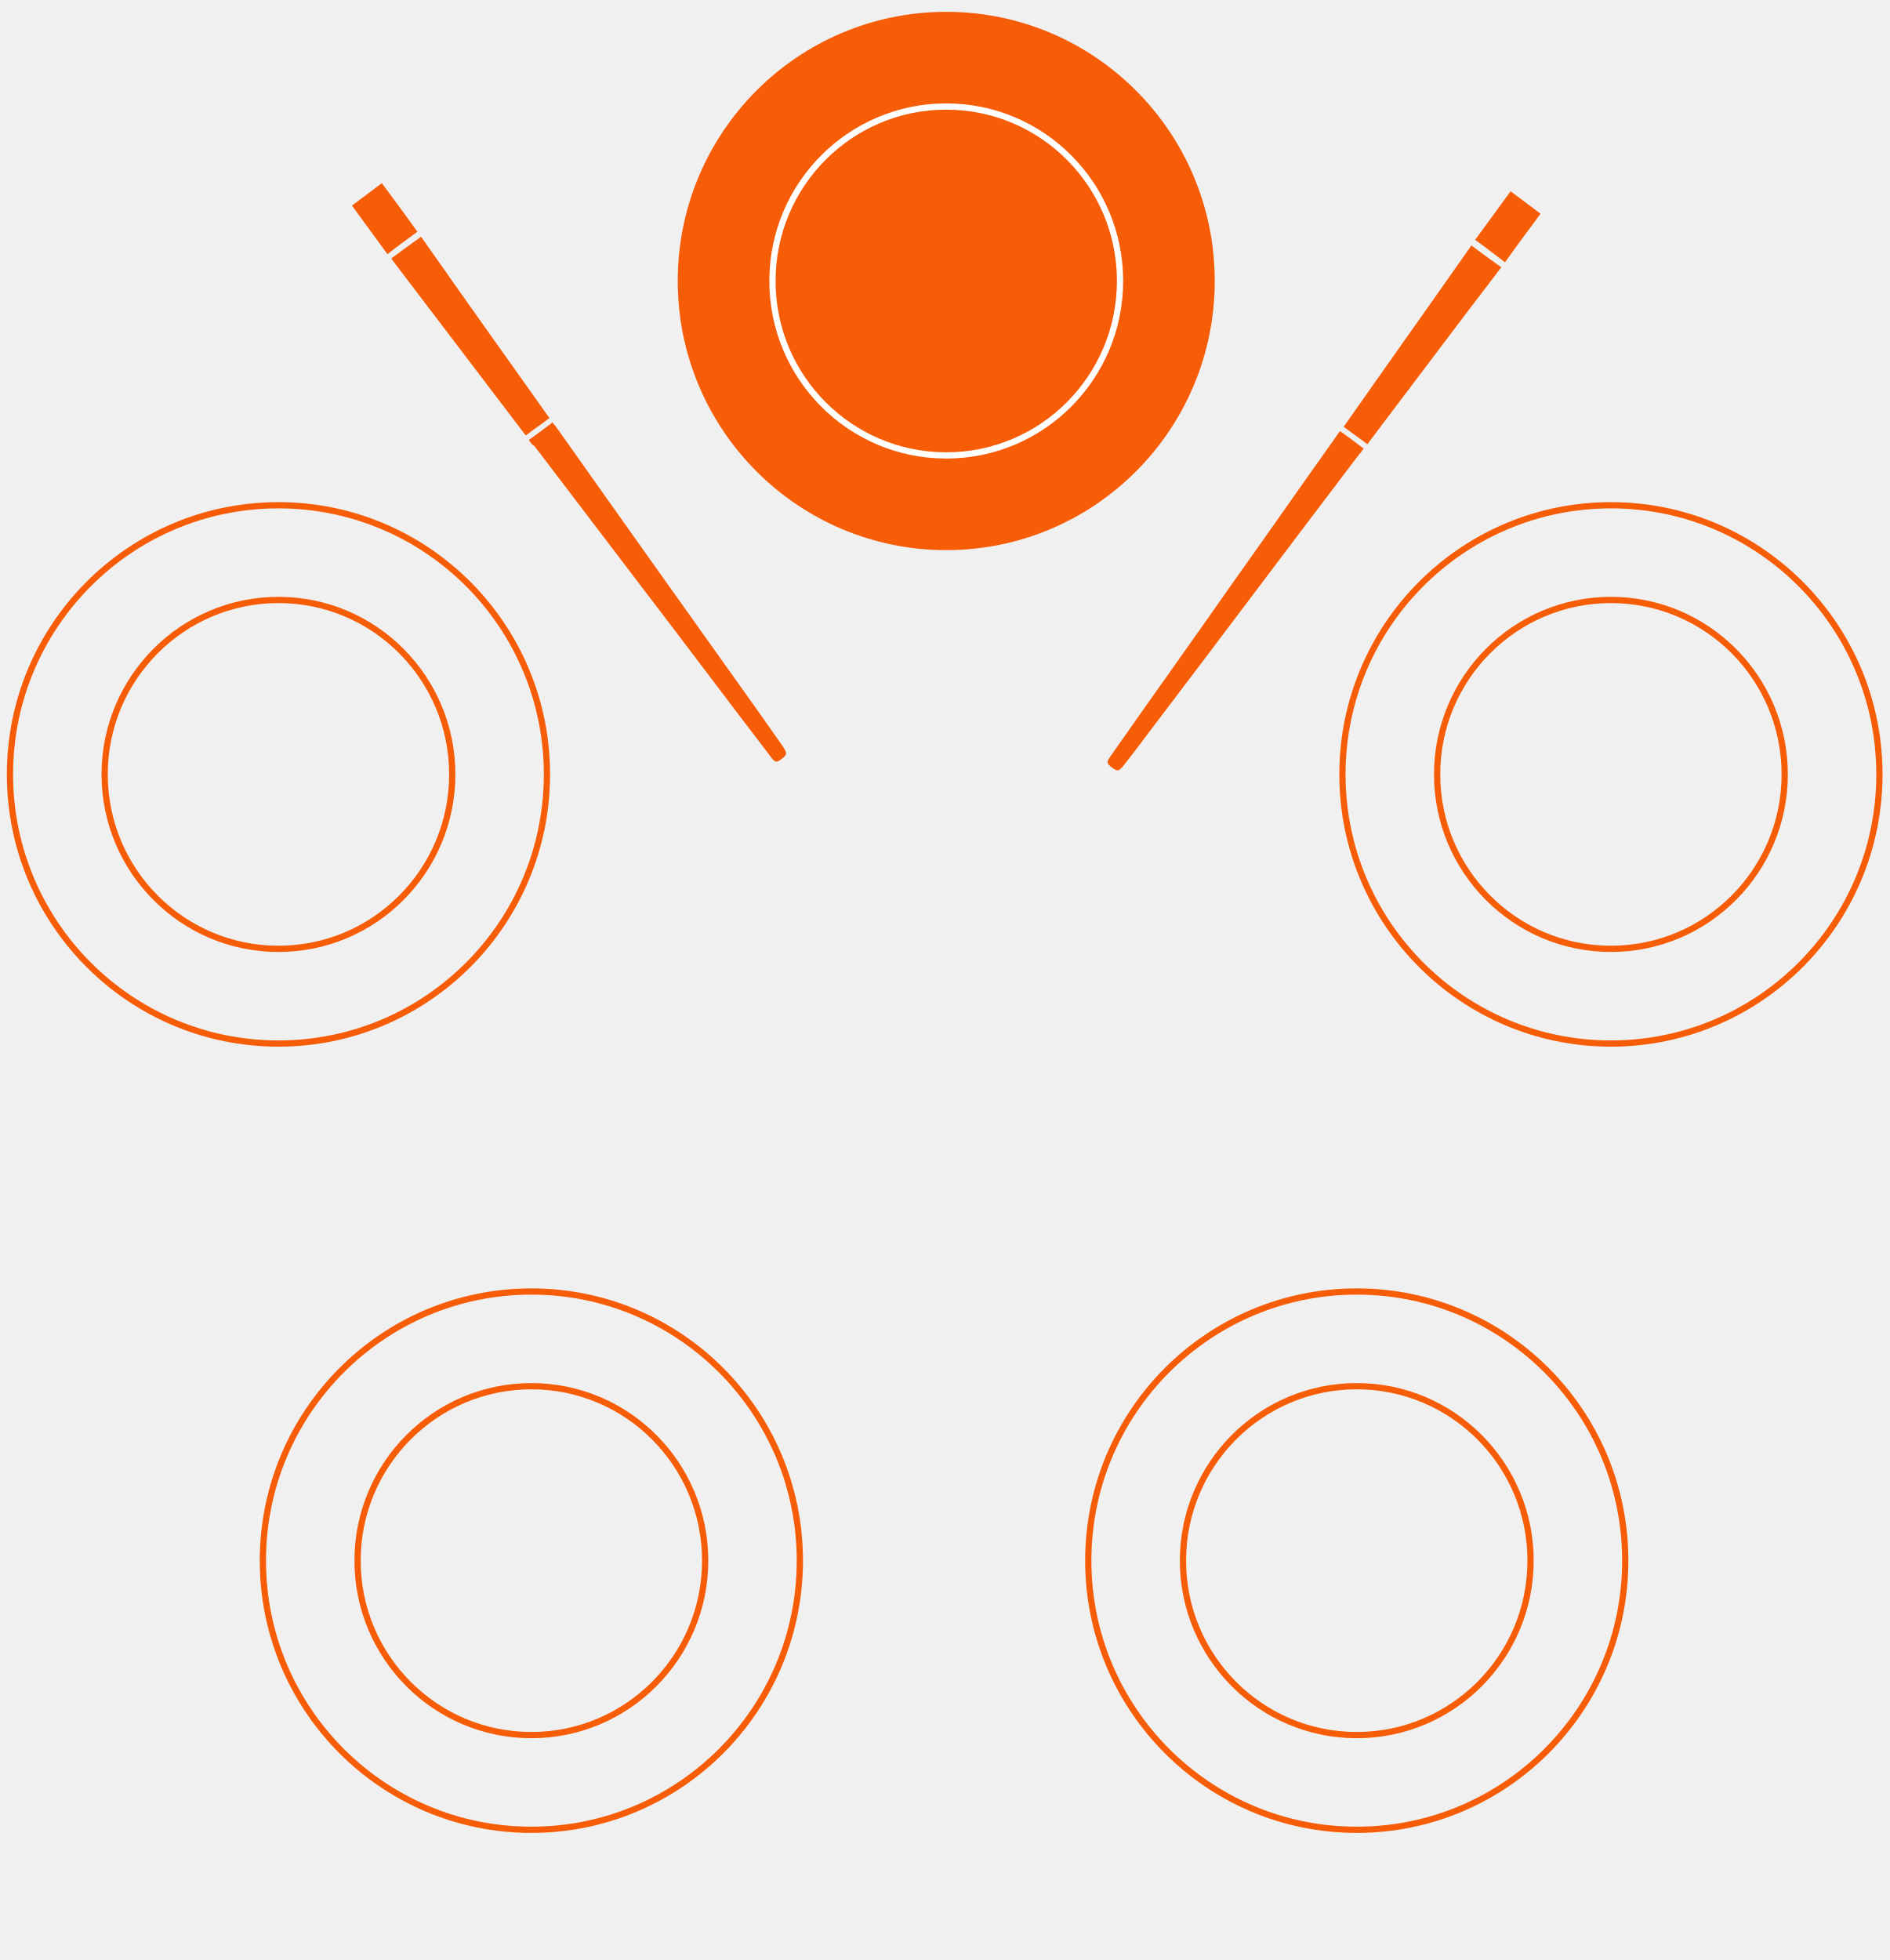
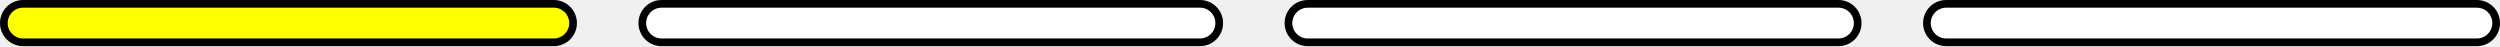
- <svg xmlns="http://www.w3.org/2000/svg" version="1.1" x="0px" y="0px" viewBox="0 0 303.3 314.6" style="enable-background:new 0 0 303.3 314.6;" xml:space="preserve">
-   <style type="text/css">
- 	.st0{display:none;}
- 	.st1{display:inline;}
- 	.st2{fill:none;stroke:#F75C06;stroke-miterlimit:10;}
- 	.st3{fill:#F75C06;}
- 	.st4{fill:none;stroke:#FFFFFF;stroke-miterlimit:10;}
- </style>
-   <g id="Layer_1" class="st0">
-     <g class="st1">
-       <path class="st2" d="M16.8,117" />
-       <g>
-         <path class="st3" d="M153.9,266.4c-1.6,0-3.1,0-4.7,0c0-0.4,0-0.8,0-1.1c0.3-18.4,0.6-36.7,0.9-55.1c0-2.5,0.1-5,0.1-7.5     c0-1.4,0.1-1.6,1.3-1.6c1.1,0,1.3,0.2,1.3,1.6c0.2,11.4,0.4,22.7,0.5,34.1c0.2,9.5,0.3,19,0.5,28.4     C153.9,265.5,153.9,265.9,153.9,266.4z" />
-         <path class="st3" d="M149.2,267.4c1.6,0,3.1,0,4.7,0c0.2,11.9,0.4,23.8,0.6,35.7c-2,0-3.9,0-5.9,0     C148.8,291.2,149,279.3,149.2,267.4z" />
-         <path class="st3" d="M154.6,304c0,3.3,0,6.4,0,9.7c-2,0-4,0-6,0c0-3.2,0-6.4,0-9.7C150.6,304,152.5,304,154.6,304z" />
-       </g>
-       <g>
-         <path class="st3" d="M255.4,188.9c-0.5,1.5-0.9,2.9-1.4,4.5c-0.4-0.1-0.7-0.2-1.1-0.3c-17.4-5.7-34.8-11.5-52.2-17.2     c-2.4-0.8-4.7-1.6-7.1-2.3c-1.4-0.4-1.5-0.6-1.1-1.8c0.3-1.1,0.5-1.1,1.9-0.8c10.9,3.2,21.7,6.4,32.6,9.6     c9.1,2.7,18.1,5.3,27.2,8C254.6,188.7,254.9,188.8,255.4,188.9z" />
-         <path class="st3" d="M254.9,193.7c0.5-1.6,0.9-2.9,1.4-4.5c11.4,3.3,22.7,6.6,34.1,10c-0.6,1.9-1.1,3.7-1.7,5.7     C277.4,201.2,266.2,197.5,254.9,193.7z" />
-         <path class="st3" d="M291.4,199.4c3.1,1,6.1,1.9,9.2,2.9c-0.6,1.9-1.2,3.8-1.8,5.8c-3-0.9-6.1-1.9-9.2-2.9     C290.2,203.3,290.8,201.4,291.4,199.4z" />
-       </g>
-       <ellipse class="st3" cx="217.8" cy="250.5" rx="43.1" ry="43.2" />
-       <ellipse class="st4" cx="217.8" cy="250.5" rx="27.9" ry="28" />
-       <ellipse class="st3" cx="258.6" cy="124.3" rx="43.1" ry="43.2" />
-       <ellipse class="st4" cx="258.6" cy="124.3" rx="27.9" ry="28" />
-       <ellipse class="st3" cx="151.9" cy="45.1" rx="43.1" ry="43.2" />
-       <ellipse class="st4" cx="151.9" cy="45.1" rx="27.9" ry="28" />
-       <ellipse class="st2" cx="44.7" cy="124.3" rx="43.1" ry="43.2" />
-       <ellipse class="st2" cx="44.7" cy="124.3" rx="27.9" ry="28" />
-       <ellipse class="st2" cx="85.3" cy="250.5" rx="43.1" ry="43.2" />
-       <ellipse class="st2" cx="85.3" cy="250.5" rx="27.9" ry="28" />
-       <path class="st3" d="M151.9,158.9" />
-       <path class="st2" d="M60,285.2" />
-       <path class="st3" d="M151.9,158.9" />
-     </g>
-     <g class="st1">
-       <g>
-         <path class="st3" d="M153.9,266.4c-1.6,0-3.1,0-4.7,0c0-0.4,0-0.8,0-1.1c0.3-18.4,0.6-36.7,0.9-55.1c0-2.5,0.1-5,0.1-7.5     c0-1.4,0.1-1.6,1.3-1.6c1.1,0,1.3,0.2,1.3,1.6c0.2,11.4,0.4,22.7,0.5,34.1c0.2,9.5,0.3,19,0.5,28.4     C153.9,265.5,153.9,265.9,153.9,266.4z" />
-         <path class="st3" d="M149.2,267.4c1.6,0,3.1,0,4.7,0c0.2,11.9,0.4,23.8,0.6,35.7c-2,0-3.9,0-5.9,0     C148.8,291.2,149,279.3,149.2,267.4z" />
-         <path class="st3" d="M154.6,304c0,3.3,0,6.4,0,9.7c-2,0-4,0-6,0c0-3.2,0-6.4,0-9.7C150.6,304,152.5,304,154.6,304z" />
-       </g>
-       <path class="st3" d="M48.8,193.9c-0.5-1.5-1-2.9-1.5-4.5c0.4-0.1,0.7-0.2,1.1-0.4c17.5-5.5,35-10.9,52.5-16.4    c2.4-0.7,4.7-1.5,7.1-2.2c1.4-0.4,1.5-0.4,1.9,0.8c0.3,1.1,0.2,1.3-1.1,1.7c-10.7,3.7-21.4,7.4-32.1,11.2    c-8.9,3.1-17.8,6.2-26.8,9.3C49.6,193.6,49.2,193.7,48.8,193.9z" />
-       <path class="st3" d="M46.4,189.7c0.5,1.5,1,2.9,1.5,4.5c-11.2,3.9-22.4,7.8-33.6,11.7c-0.6-1.9-1.2-3.7-1.8-5.6    C23.7,196.8,35,193.2,46.4,189.7z" />
-       <path class="st3" d="M13.3,206.3c-3.1,1-6.1,2-9.1,3c-0.6-1.9-1.2-3.8-1.9-5.7c3-1,6-2,9.1-3C12.1,202.5,12.7,204.3,13.3,206.3z" />
-       <ellipse class="st3" cx="217.8" cy="250.5" rx="43.1" ry="43.2" />
-       <ellipse class="st4" cx="217.8" cy="250.5" rx="27.9" ry="28" />
-       <ellipse class="st3" cx="258.6" cy="124.3" rx="43.1" ry="43.2" />
-       <ellipse class="st4" cx="258.6" cy="124.3" rx="27.9" ry="28" />
-       <ellipse class="st3" cx="151.9" cy="45.1" rx="43.1" ry="43.2" />
-       <ellipse class="st4" cx="151.9" cy="45.1" rx="27.9" ry="28" />
-       <ellipse class="st2" cx="44.7" cy="124.3" rx="43.1" ry="43.2" />
-       <ellipse class="st2" cx="44.7" cy="124.3" rx="27.9" ry="28" />
-       <ellipse class="st3" cx="85.3" cy="250.5" rx="43.1" ry="43.2" />
-       <ellipse class="st4" cx="85.3" cy="250.5" rx="27.9" ry="28" />
-       <path class="st2" d="M16.8,117" />
-       <path class="st3" d="M151.9,158.9" />
-       <path class="st2" d="M60,285.2" />
-       <path class="st3" d="M151.9,158.9" />
-     </g>
-   </g>
-   <g id="Layer_5">
-     <g>
-       <g>
-         <path class="st3" d="M215.1,69.2c1.3,0.9,2.5,1.8,3.8,2.8c-0.2,0.3-0.4,0.6-0.7,0.9c-11.1,14.6-22.1,29.3-33.2,43.9     c-1.5,2-3,4-4.5,5.9c-0.9,1.1-1,1.2-2,0.5c-0.9-0.7-0.9-0.9-0.1-2c6.5-9.3,13.1-18.5,19.6-27.8c5.5-7.7,10.9-15.5,16.4-23.2     C214.6,69.9,214.8,69.6,215.1,69.2z" />
-         <path class="st3" d="M219.5,71.3c-1.3-1-2.5-1.8-3.8-2.8c6.8-9.7,13.7-19.4,20.5-29.1c1.6,1.2,3.1,2.3,4.8,3.5     C233.8,52.3,226.7,61.8,219.5,71.3z" />
-         <path class="st3" d="M236.8,38.5c1.9-2.6,3.8-5.2,5.7-7.8c1.6,1.2,3.2,2.4,4.8,3.6c-1.9,2.6-3.8,5.1-5.7,7.8     C240,40.9,238.5,39.7,236.8,38.5z" />
-       </g>
-       <g>
-         <path class="st3" d="M84.9,70.6c1.3-0.9,2.5-1.8,3.8-2.8c0.2,0.3,0.5,0.6,0.7,0.9c10.6,15,21.2,29.9,31.9,44.9     c1.4,2,2.9,4.1,4.3,6.1c0.8,1.2,0.8,1.4-0.1,2.1c-0.9,0.7-1.1,0.6-1.9-0.5c-6.9-9-13.7-18.1-20.6-27.1     c-5.7-7.5-11.5-15.1-17.2-22.6C85.4,71.4,85.2,71.1,84.9,70.6z" />
-         <path class="st3" d="M88.2,67.1c-1.3,1-2.5,1.8-3.8,2.8C77.2,60.4,70,51,62.8,41.5c1.6-1.2,3.1-2.3,4.8-3.5     C74.4,47.7,81.3,57.4,88.2,67.1z" />
-         <path class="st3" d="M62.2,40.8c-1.9-2.6-3.8-5.2-5.7-7.8c1.6-1.2,3.2-2.4,4.8-3.6c1.9,2.6,3.8,5.1,5.7,7.8     C65.4,38.4,63.8,39.5,62.2,40.8z" />
-       </g>
-       <ellipse class="st2" cx="217.8" cy="250.5" rx="43.1" ry="43.2" />
-       <ellipse class="st2" cx="217.8" cy="250.5" rx="27.9" ry="28" />
-       <ellipse class="st2" cx="258.6" cy="124.3" rx="43.1" ry="43.2" />
-       <ellipse class="st2" cx="258.6" cy="124.3" rx="27.9" ry="28" />
-       <ellipse class="st3" cx="151.9" cy="45.1" rx="43.1" ry="43.2" />
-       <ellipse class="st4" cx="151.9" cy="45.1" rx="27.9" ry="28" />
-       <ellipse class="st2" cx="44.7" cy="124.3" rx="43.1" ry="43.2" />
-       <ellipse class="st2" cx="44.7" cy="124.3" rx="27.9" ry="28" />
-       <ellipse class="st2" cx="85.3" cy="250.5" rx="43.1" ry="43.2" />
-       <ellipse class="st2" cx="85.3" cy="250.5" rx="27.9" ry="28" />
-       <path class="st2" d="M16.8,117" />
-       <path class="st3" d="M151.9,158.9" />
-       <path class="st2" d="M60,285.2" />
-       <path class="st3" d="M151.9,158.9" />
-     </g>
-   </g>
-   <g id="Layer_4" class="st0">
-     <g class="st1">
-       <g>
-         <path class="st3" d="M215.1,69.2c1.3,0.9,2.5,1.8,3.8,2.8c-0.2,0.3-0.4,0.6-0.7,0.9c-11.1,14.6-22.1,29.3-33.2,43.9     c-1.5,2-3,4-4.5,5.9c-0.9,1.1-1,1.2-2,0.5c-0.9-0.7-0.9-0.9-0.1-2c6.5-9.3,13.1-18.5,19.6-27.8c5.5-7.7,10.9-15.5,16.4-23.2     C214.6,69.9,214.8,69.6,215.1,69.2z" />
-         <path class="st3" d="M219.5,71.3c-1.3-1-2.5-1.8-3.8-2.8c6.8-9.7,13.7-19.4,20.5-29.1c1.6,1.2,3.1,2.3,4.8,3.5     C233.8,52.3,226.7,61.8,219.5,71.3z" />
-         <path class="st3" d="M236.8,38.5c1.9-2.6,3.8-5.2,5.7-7.8c1.6,1.2,3.2,2.4,4.8,3.6c-1.9,2.6-3.8,5.1-5.7,7.8     C240,40.9,238.5,39.7,236.8,38.5z" />
-       </g>
-       <g>
-         <path class="st3" d="M255.4,188.9c-0.5,1.5-0.9,2.9-1.4,4.5c-0.4-0.1-0.7-0.2-1.1-0.3c-17.4-5.7-34.8-11.5-52.2-17.2     c-2.4-0.8-4.7-1.6-7.1-2.3c-1.4-0.4-1.5-0.6-1.1-1.8c0.3-1.1,0.5-1.1,1.9-0.8c10.9,3.2,21.7,6.4,32.6,9.6     c9.1,2.7,18.1,5.3,27.2,8C254.6,188.7,254.9,188.8,255.4,188.9z" />
-         <path class="st3" d="M254.9,193.7c0.5-1.6,0.9-2.9,1.4-4.5c11.4,3.3,22.7,6.6,34.1,10c-0.6,1.9-1.1,3.7-1.7,5.7     C277.4,201.2,266.2,197.5,254.9,193.7z" />
-         <path class="st3" d="M291.4,199.4c3.1,1,6.1,1.9,9.2,2.9c-0.6,1.9-1.2,3.8-1.8,5.8c-3-0.9-6.1-1.9-9.2-2.9     C290.2,203.3,290.8,201.4,291.4,199.4z" />
-       </g>
-       <ellipse class="st2" cx="217.8" cy="250.5" rx="43.1" ry="43.2" />
-       <ellipse class="st2" cx="217.8" cy="250.5" rx="27.9" ry="28" />
-       <ellipse class="st3" cx="258.6" cy="124.3" rx="43.1" ry="43.2" />
-       <ellipse class="st4" cx="258.6" cy="124.3" rx="27.9" ry="28" />
-       <ellipse class="st3" cx="151.9" cy="45.1" rx="43.1" ry="43.2" />
-       <ellipse class="st4" cx="151.9" cy="45.1" rx="27.9" ry="28" />
-       <ellipse class="st2" cx="44.7" cy="124.3" rx="43.1" ry="43.2" />
-       <ellipse class="st2" cx="44.7" cy="124.3" rx="27.9" ry="28" />
-       <ellipse class="st2" cx="85.3" cy="250.5" rx="43.1" ry="43.2" />
-       <ellipse class="st2" cx="85.3" cy="250.5" rx="27.9" ry="28" />
-       <path class="st2" d="M16.8,117" />
-       <path class="st3" d="M151.9,158.9" />
-       <path class="st2" d="M60,285.2" />
-       <path class="st3" d="M151.9,158.9" />
-     </g>
-   </g>
-   <g id="Layer_3" class="st0">
-     <g class="st1">
-       <path class="st3" d="M48.8,193.9c-0.5-1.5-1-2.9-1.5-4.5c0.4-0.1,0.7-0.2,1.1-0.4c17.5-5.5,35-10.9,52.5-16.4    c2.4-0.7,4.7-1.5,7.1-2.2c1.4-0.4,1.5-0.4,1.9,0.8c0.3,1.1,0.2,1.3-1.1,1.7c-10.7,3.7-21.4,7.4-32.1,11.2    c-8.9,3.1-17.8,6.2-26.8,9.3C49.6,193.6,49.2,193.7,48.8,193.9z" />
-       <path class="st3" d="M46.4,189.7c0.5,1.5,1,2.9,1.5,4.5c-11.2,3.9-22.4,7.8-33.6,11.7c-0.6-1.9-1.2-3.7-1.8-5.6    C23.7,196.8,35,193.2,46.4,189.7z" />
-       <path class="st3" d="M13.3,206.3c-3.1,1-6.1,2-9.1,3c-0.6-1.9-1.2-3.8-1.9-5.7c3-1,6-2,9.1-3C12.1,202.5,12.7,204.3,13.3,206.3z" />
-       <g>
-         <path class="st3" d="M84.9,70.6c1.3-0.9,2.5-1.8,3.8-2.8c0.2,0.3,0.5,0.6,0.7,0.9c10.6,15,21.2,29.9,31.9,44.9     c1.4,2,2.9,4.1,4.3,6.1c0.8,1.2,0.8,1.4-0.1,2.1c-0.9,0.7-1.1,0.6-1.9-0.5c-6.9-9-13.7-18.1-20.6-27.1     c-5.7-7.5-11.5-15.1-17.2-22.6C85.4,71.4,85.2,71.1,84.9,70.6z" />
-         <path class="st3" d="M88.2,67.1c-1.3,1-2.5,1.8-3.8,2.8C77.2,60.4,70,51,62.8,41.5c1.6-1.2,3.1-2.3,4.8-3.5     C74.4,47.7,81.3,57.4,88.2,67.1z" />
-         <path class="st3" d="M62.2,40.8c-1.9-2.6-3.8-5.2-5.7-7.8c1.6-1.2,3.2-2.4,4.8-3.6c1.9,2.6,3.8,5.1,5.7,7.8     C65.4,38.4,63.8,39.5,62.2,40.8z" />
-       </g>
-       <ellipse class="st3" cx="217.8" cy="250.5" rx="43.1" ry="43.2" />
-       <ellipse class="st4" cx="217.8" cy="250.5" rx="27.9" ry="28" />
-       <ellipse class="st3" cx="258.6" cy="124.3" rx="43.1" ry="43.2" />
-       <ellipse class="st4" cx="258.6" cy="124.3" rx="27.9" ry="28" />
-       <ellipse class="st3" cx="151.9" cy="45.1" rx="43.1" ry="43.2" />
-       <ellipse class="st4" cx="151.9" cy="45.1" rx="27.9" ry="28" />
-       <ellipse class="st3" cx="44.7" cy="124.3" rx="43.1" ry="43.2" />
-       <ellipse class="st4" cx="44.7" cy="124.3" rx="27.9" ry="28" />
-       <ellipse class="st3" cx="85.3" cy="250.5" rx="43.1" ry="43.2" />
-       <ellipse class="st4" cx="85.3" cy="250.5" rx="27.9" ry="28" />
-       <path class="st3" d="M16.8,117" />
-       <path class="st3" d="M151.9,158.9" />
-       <path class="st3" d="M60,285.2" />
-       <path class="st3" d="M151.9,158.9" />
-     </g>
-   </g>
-   <g id="Layer_2" class="st0">
-     <g class="st1">
-       <g>
-         <path class="st3" d="M215.1,69.2c1.3,0.9,2.5,1.8,3.8,2.8c-0.2,0.3-0.4,0.6-0.7,0.9c-11.1,14.6-22.1,29.3-33.2,43.9     c-1.5,2-3,4-4.5,5.9c-0.9,1.1-1,1.2-2,0.5c-0.9-0.7-0.9-0.9-0.1-2c6.5-9.3,13.1-18.5,19.6-27.8c5.5-7.7,10.9-15.5,16.4-23.2     C214.6,69.9,214.8,69.6,215.1,69.2z" />
-         <path class="st3" d="M219.5,71.3c-1.3-1-2.5-1.8-3.8-2.8c6.8-9.7,13.7-19.4,20.5-29.1c1.6,1.2,3.1,2.3,4.8,3.5     C233.8,52.3,226.7,61.8,219.5,71.3z" />
-         <path class="st3" d="M236.8,38.5c1.9-2.6,3.8-5.2,5.7-7.8c1.6,1.2,3.2,2.4,4.8,3.6c-1.9,2.6-3.8,5.1-5.7,7.8     C240,40.9,238.5,39.7,236.8,38.5z" />
-       </g>
-       <g>
-         <path class="st3" d="M255.4,188.9c-0.5,1.5-0.9,2.9-1.4,4.5c-0.4-0.1-0.7-0.2-1.1-0.3c-17.4-5.7-34.8-11.5-52.2-17.2     c-2.4-0.8-4.7-1.6-7.1-2.3c-1.4-0.4-1.5-0.6-1.1-1.8c0.3-1.1,0.5-1.1,1.9-0.8c10.9,3.2,21.7,6.4,32.6,9.6     c9.1,2.7,18.1,5.3,27.2,8C254.6,188.7,254.9,188.8,255.4,188.9z" />
-         <path class="st3" d="M254.9,193.7c0.5-1.6,0.9-2.9,1.4-4.5c11.4,3.3,22.7,6.6,34.1,10c-0.6,1.9-1.1,3.7-1.7,5.7     C277.4,201.2,266.2,197.5,254.9,193.7z" />
-         <path class="st3" d="M291.4,199.4c3.1,1,6.1,1.9,9.2,2.9c-0.6,1.9-1.2,3.8-1.8,5.8c-3-0.9-6.1-1.9-9.2-2.9     C290.2,203.3,290.8,201.4,291.4,199.4z" />
-       </g>
-       <ellipse class="st2" cx="217.8" cy="250.5" rx="43.1" ry="43.2" />
-       <ellipse class="st2" cx="217.8" cy="250.5" rx="27.9" ry="28" />
-       <ellipse class="st3" cx="258.6" cy="124.3" rx="43.1" ry="43.2" />
-       <ellipse class="st4" cx="258.6" cy="124.3" rx="27.9" ry="28" />
-       <ellipse class="st3" cx="151.9" cy="45.1" rx="43.1" ry="43.2" />
-       <ellipse class="st4" cx="151.9" cy="45.1" rx="27.9" ry="28" />
-       <ellipse class="st2" cx="44.7" cy="124.3" rx="43.1" ry="43.2" />
-       <ellipse class="st2" cx="44.7" cy="124.3" rx="27.9" ry="28" />
-       <ellipse class="st2" cx="85.3" cy="250.5" rx="43.1" ry="43.2" />
-       <ellipse class="st2" cx="85.3" cy="250.5" rx="27.9" ry="28" />
-       <path class="st2" d="M16.8,117" />
-       <path class="st3" d="M151.9,158.9" />
-       <path class="st2" d="M60,285.2" />
-       <path class="st3" d="M151.9,158.9" />
-     </g>
-   </g>
+ <svg xmlns="http://www.w3.org/2000/svg" width="325" height="6" viewBox="0 0 325 6" fill="none">
+   <rect x="0.5" y="0.5" width="74" height="5" rx="2.5" fill="#FFFF00" stroke="black" />
+   <rect x="83.5" y="0.5" width="75" height="5" rx="2.5" fill="white" stroke="black" />
+   <rect x="167.5" y="0.5" width="74" height="5" rx="2.5" fill="white" stroke="black" />
+   <rect x="250.5" y="0.5" width="74" height="5" rx="2.5" fill="white" stroke="black" />
</svg>
